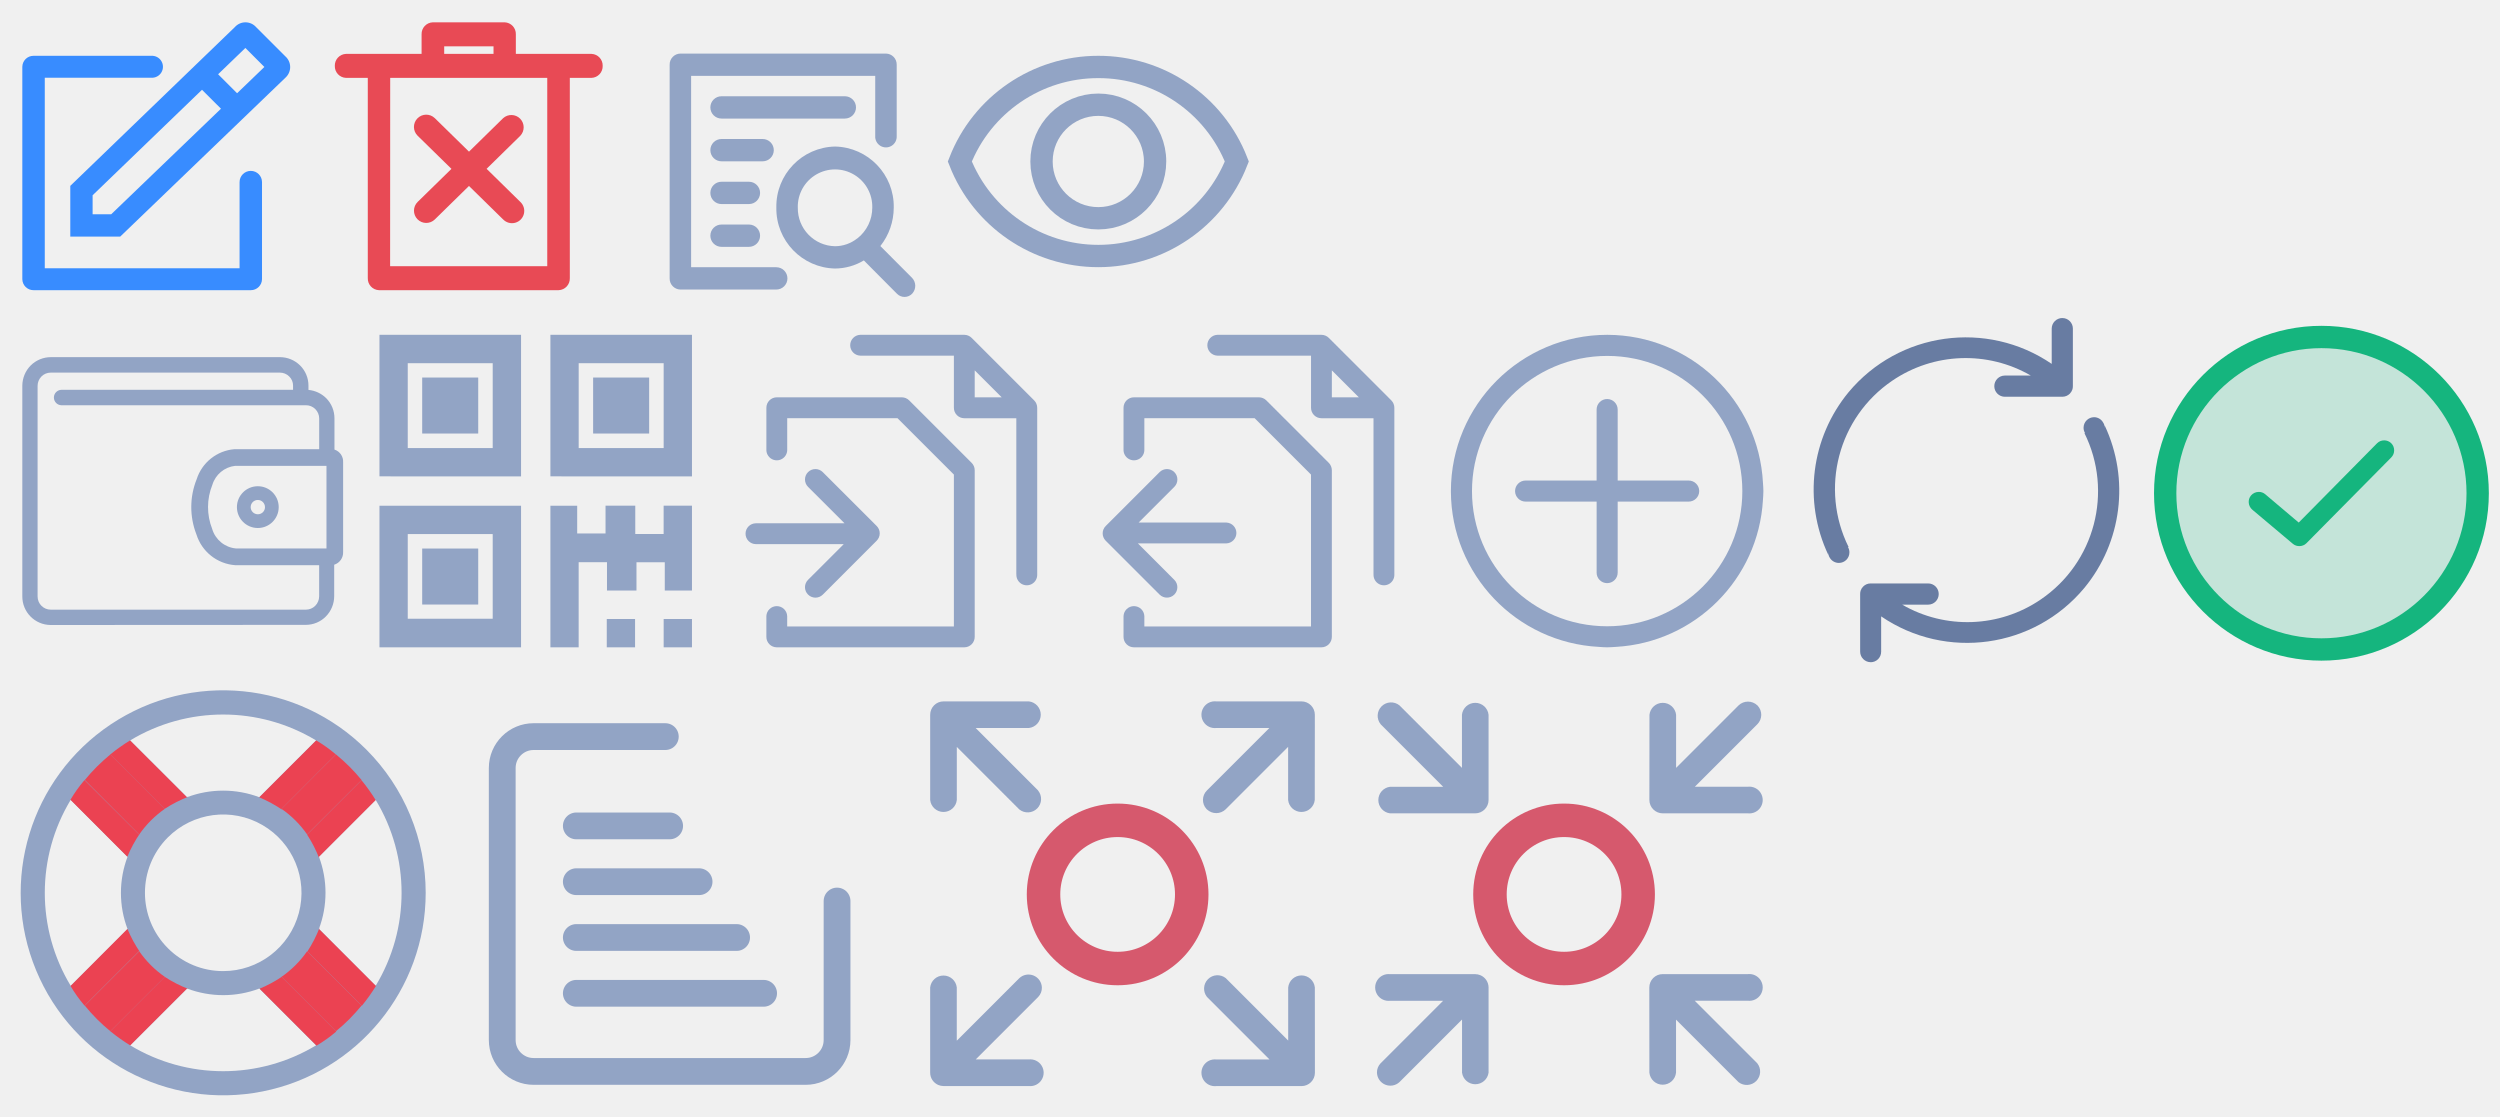
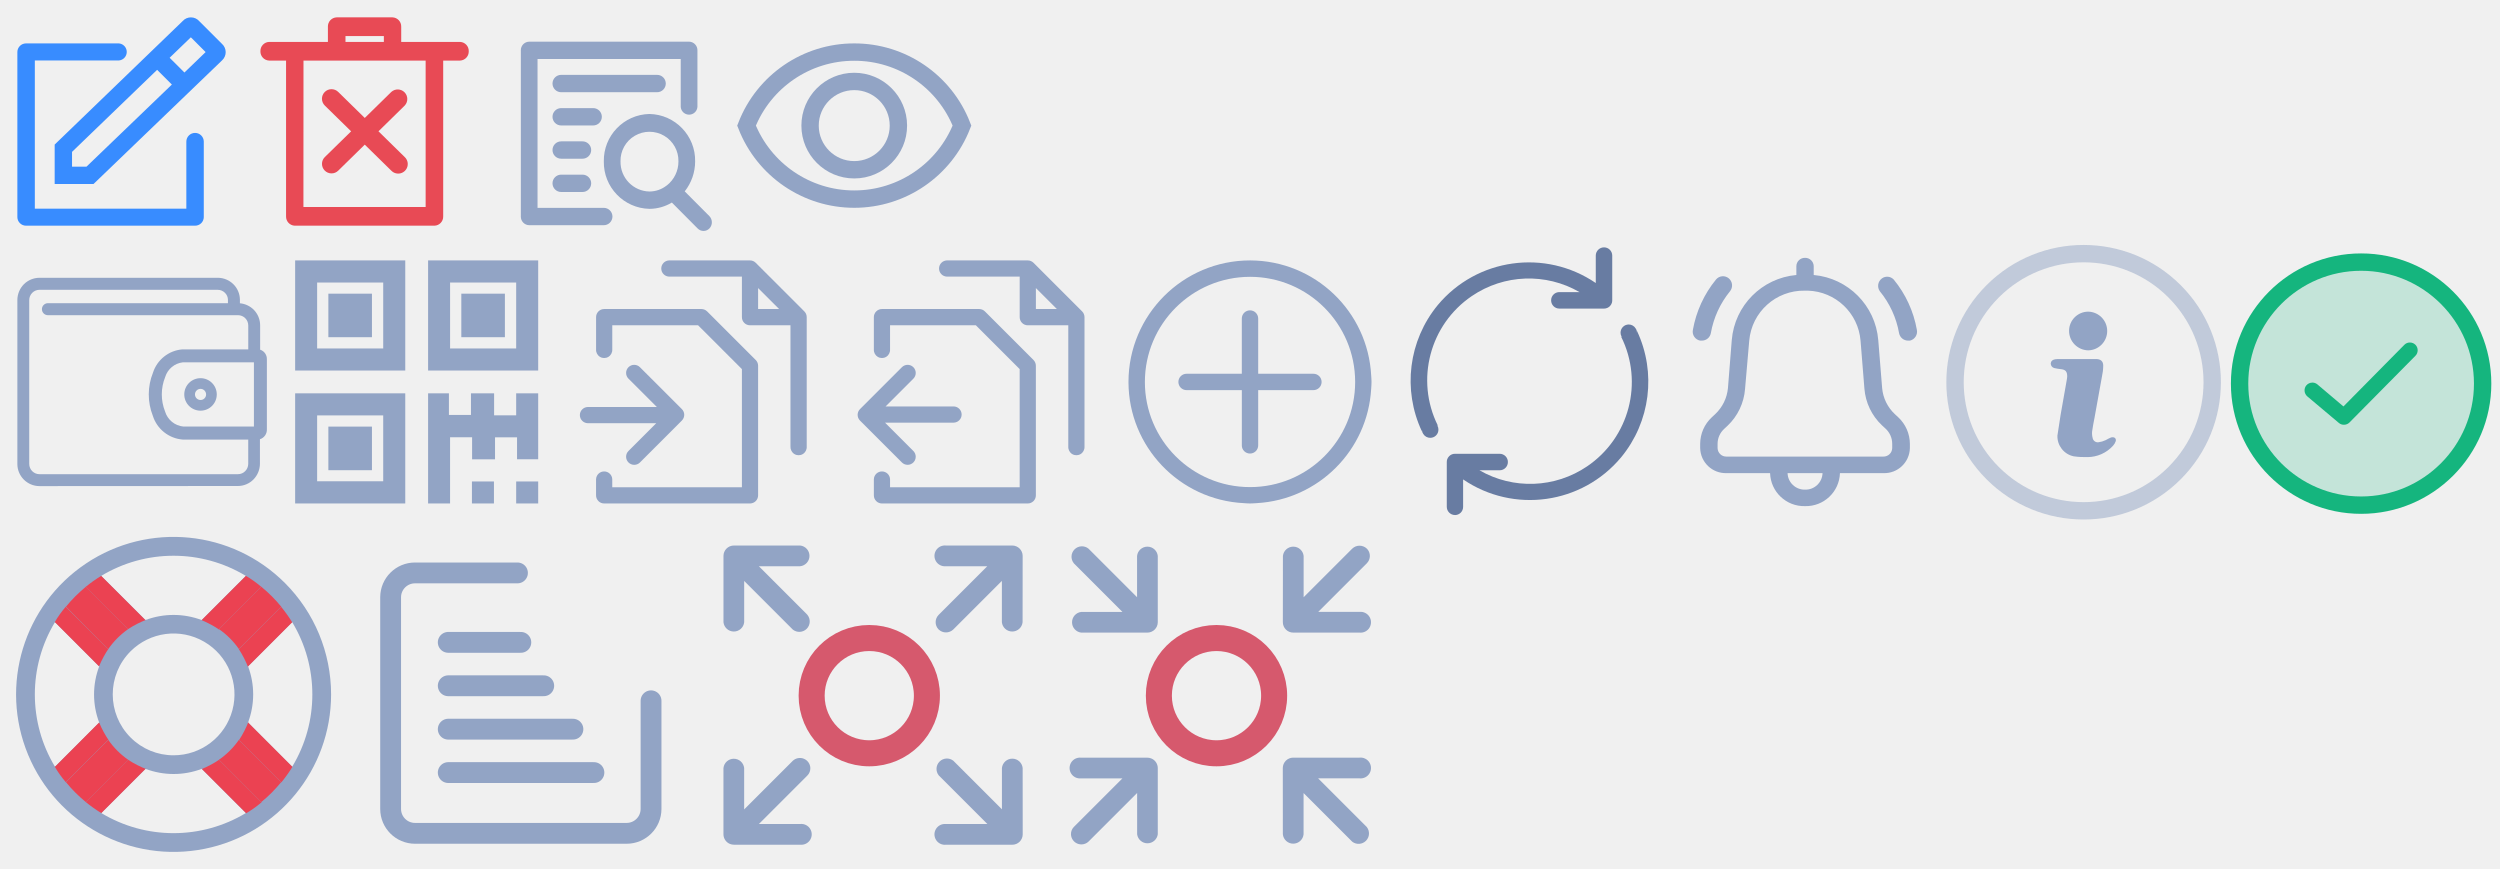
- <svg xmlns="http://www.w3.org/2000/svg" id="icons_spite_darksmalliconcolored" width="112" height="50" viewBox="0 0 112 50">
+ <svg xmlns="http://www.w3.org/2000/svg" id="icons_spite_darksmalliconcolored" width="144" height="50" viewBox="0 0 144 50">
  <g id="_20" data-name="20" transform="translate(0 30)">
    <g id="NotFullScreen" transform="translate(60)">
      <rect id="icon_bg" width="20" height="20" fill="#fff" opacity="0" />
      <g id="Full_screen_icon" transform="translate(1.675 1.425)">
        <g id="Ellipse_1" data-name="Ellipse 1" transform="translate(4.325 4.575)" fill="none" stroke="#d6596d" stroke-width="1.5">
          <circle cx="4.07" cy="4.07" r="4.07" stroke="none" />
          <circle cx="4.07" cy="4.07" r="3.32" fill="none" />
        </g>
        <path id="Path_9500" data-name="Path 9500" d="M4.834,3.99l-2.8-2.8H4.416A.6.6,0,0,0,4.416,0H.6A.6.6,0,0,0,0,.6V4.416a.6.6,0,0,0,1.193,0V2.038l2.8,2.8a.6.6,0,0,0,.84-.848Z" transform="translate(5.013 5.013) rotate(180)" fill="#92a4c5" />
        <path id="Path_9501" data-name="Path 9501" d="M4.416,3.819H2.038l2.8-2.8A.583.583,0,0,0,5,.6.6.6,0,0,0,3.989.18l-2.8,2.8V.6A.6.6,0,0,0,0,.6V4.416a.6.6,0,0,0,.37.551A.607.607,0,0,0,.6,5.013H4.416a.6.6,0,1,0,0-1.193Z" transform="translate(5.013 17.23) rotate(180)" fill="#92a4c5" />
        <path id="Path_9502" data-name="Path 9502" d="M5.013.6A.6.6,0,0,0,3.819.6V2.975l-2.8-2.8a.6.6,0,0,0-.838.847l2.8,2.8H.6a.6.6,0,1,0,0,1.193H4.416a.6.6,0,0,0,.6-.6Z" transform="translate(17.23 17.23) rotate(180)" fill="#92a4c5" />
        <path id="Path_9503" data-name="Path 9503" d="M5.013.6a.6.6,0,0,0-.6-.6H.6a.6.6,0,1,0,0,1.193H2.975l-2.8,2.8a.6.6,0,0,0-.015.83l.015.014a.608.608,0,0,0,.841,0l2.8-2.8V4.416a.6.6,0,0,0,1.193,0Z" transform="translate(17.23 5.013) rotate(180)" fill="#92a4c5" />
      </g>
    </g>
    <g id="ShowFullScreen" transform="translate(40)">
      <rect id="icon_bg-2" data-name="icon_bg" width="20" height="20" fill="#fff" opacity="0" />
      <g id="Full_screen_icon-2" data-name="Full_screen_icon" transform="translate(1.675 1.425)">
        <g id="Ellipse_1-2" data-name="Ellipse 1" transform="translate(4.325 4.575)" fill="none" stroke="#d6596d" stroke-width="1.5">
          <circle cx="4.07" cy="4.07" r="4.07" stroke="none" />
          <circle cx="4.07" cy="4.07" r="3.32" fill="none" />
        </g>
        <path id="Path_9500-2" data-name="Path 9500" d="M7.209,6.365l-2.8-2.8H6.791a.6.6,0,0,0,0-1.193H2.972a.6.6,0,0,0-.6.6V6.791a.6.6,0,0,0,1.193,0V4.413l2.8,2.8a.6.6,0,0,0,.84-.848Z" transform="translate(-2.375 -2.375)" fill="#92a4c5" />
        <path id="Path_9501-2" data-name="Path 9501" d="M6.791,20.194H4.413l2.8-2.8a.583.583,0,0,0,.163-.42.6.6,0,0,0-1.012-.418l-2.8,2.8V16.972a.6.6,0,0,0-1.193,0v3.819a.6.6,0,0,0,.37.551.607.607,0,0,0,.227.046H6.791a.6.6,0,1,0,0-1.193Z" transform="translate(-2.375 -4.158)" fill="#92a4c5" />
        <path id="Path_9502-2" data-name="Path 9502" d="M21.388,16.972a.6.6,0,0,0-1.194,0V19.35l-2.8-2.8a.6.6,0,0,0-.838.847l2.8,2.8H16.972a.6.6,0,1,0,0,1.193h3.819a.6.6,0,0,0,.6-.6Z" transform="translate(-4.158 -4.158)" fill="#92a4c5" />
        <path id="Path_9503-2" data-name="Path 9503" d="M21.388,2.972a.6.6,0,0,0-.6-.6H16.972a.6.6,0,1,0,0,1.193H19.35l-2.8,2.8a.6.6,0,0,0-.015.83l.015.014a.608.608,0,0,0,.841,0l2.8-2.8V6.791a.6.6,0,0,0,1.193,0Z" transform="translate(-4.158 -2.375)" fill="#92a4c5" />
      </g>
    </g>
    <g id="Notification" transform="translate(20)">
      <rect id="icon_bg-3" data-name="icon_bg" width="20" height="20" fill="#fff" opacity="0" />
      <g id="Notification-2" data-name="Notification" transform="translate(2.5 3)">
        <path id="Path_9493" data-name="Path 9493" d="M15.667,8.033v6.228a1.406,1.406,0,0,1-1.406,1.406H2.073A1.406,1.406,0,0,1,.667,14.261h0V2.073A1.406,1.406,0,0,1,2.073.667h5.9" transform="translate(-0.667 -0.667)" fill="none" stroke="#92a4c5" stroke-linecap="round" stroke-miterlimit="10" stroke-width="1.2" />
        <line id="Line_43" data-name="Line 43" x2="8.391" transform="translate(3.319 11.5)" fill="none" stroke="#92a4c5" stroke-linecap="round" stroke-miterlimit="10" stroke-width="1.2" />
        <line id="Line_42" data-name="Line 42" x2="7.181" transform="translate(3.319 9)" fill="none" stroke="#92a4c5" stroke-linecap="round" stroke-miterlimit="10" stroke-width="1.2" />
        <line id="Line_51" data-name="Line 51" x2="5.5" transform="translate(3.319 6.5)" fill="none" stroke="#92a4c5" stroke-linecap="round" stroke-miterlimit="10" stroke-width="1.2" />
        <line id="Line_55" data-name="Line 55" x2="4.181" transform="translate(3.319 4)" fill="none" stroke="#92a4c5" stroke-linecap="round" stroke-miterlimit="10" stroke-width="1.2" />
      </g>
    </g>
    <g id="Support">
      <rect id="icon_bg-4" data-name="icon_bg" width="20" height="20" fill="#fff" opacity="0" />
      <g id="Support-2" data-name="Support" transform="translate(0.93 0.93)">
        <g id="Pink" transform="translate(2.185 2.124)">
          <path id="Path_9570" data-name="Path 9570" d="M45.092,10.236l1.808,2.3.708-.574,2.5-2.544L48.035,7.558Z" transform="translate(-36.323 -7.539)" fill="#eb4252" />
          <path id="Path_9571" data-name="Path 9571" d="M45.092,10.236l1.808,2.3.708-.574,2.5-2.544L48.035,7.558Z" transform="translate(-45.092 1.229)" fill="#eb4252" />
          <path id="Path_9572" data-name="Path 9572" d="M0,2.678l1.808,2.3.708-.574,2.5-2.544L2.943,0Z" transform="translate(13.769 8.769) rotate(90)" fill="#eb4252" />
          <path id="Path_9573" data-name="Path 9573" d="M0,2.678l1.808,2.3.708-.574,2.5-2.544L2.943,0Z" transform="translate(5) rotate(90)" fill="#eb4252" />
        </g>
        <path id="Circle" d="M48.084,7.767a9.072,9.072,0,1,0,2.657,6.416A9.084,9.084,0,0,0,48.084,7.767Zm-10.7,8.041-2.547,2.54a8.056,8.056,0,0,1,0-8.33l2.547,2.549A4.568,4.568,0,0,0,37.385,15.807Zm.524.993a4.563,4.563,0,0,0,1.146,1.146l-2.439,2.437a8.07,8.07,0,0,1-1.147-1.149ZM35.469,9.129a7.957,7.957,0,0,1,.543-.6c.189-.188.392-.371.6-.545l2.438,2.439a4.6,4.6,0,0,0-1.145,1.149Zm7.818.77a4.6,4.6,0,0,0-3.24,0L37.5,7.355a8.058,8.058,0,0,1,8.331,0Zm4.582-.769L45.43,11.567a4.57,4.57,0,0,0-1.148-1.146l2.438-2.44A8.076,8.076,0,0,1,47.869,9.129Zm-8.68,2.57a3.508,3.508,0,1,1,2.481,5.989h0a3.485,3.485,0,0,1-2.479-1.026l0,0A3.514,3.514,0,0,1,39.189,11.7Zm-.061,5.025v0h0l0,0Zm.923,1.745a4.573,4.573,0,0,0,3.24,0l2.542,2.544a8.06,8.06,0,0,1-8.331,0Zm6.669,1.913-2.436-2.437A4.607,4.607,0,0,0,45.43,16.8l2.439,2.434c-.167.2-.351.408-.546.605S46.93,20.211,46.72,20.383Zm-.762-7.82L48.5,10.018a8.052,8.052,0,0,1,0,8.33L45.958,15.8A4.592,4.592,0,0,0,45.958,12.563Z" transform="translate(-32.6 -5.114)" fill="#92a4c5" />
        <g id="Pink-2" data-name="Pink" transform="translate(2.223 2.239)">
          <path id="Path_9562" data-name="Path 9562" d="M49.664,9.7l-2.438,2.438v0a5.753,5.753,0,0,1,.552,1.08c-.01-.027-.012-.056-.023-.083L50.3,10.59A8.5,8.5,0,0,0,49.664,9.7Z" transform="translate(-36.623 -7.917)" fill="#eb4252" />
          <path id="Path_9563" data-name="Path 9563" d="M48.219,8.3l-.025-.022a6.251,6.251,0,0,0-.861-.611c0,.048,0,0-.005.008l-2.545,2.544a5.794,5.794,0,0,1,1.064.58c-.025-.018-.044-.04-.068-.058L48.215,8.3S48.22,8.3,48.219,8.3Z" transform="translate(-36.322 -7.667)" fill="#eb4252" />
          <path id="Path_9564" data-name="Path 9564" d="M37.168,8.3l2.438,2.437v0a5.76,5.76,0,0,1,1.08-.552c-.028.01-.057.013-.084.024L38.058,7.669A8.37,8.37,0,0,0,37.168,8.3Z" transform="translate(-35.385 -7.667)" fill="#eb4252" />
          <path id="Path_9565" data-name="Path 9565" d="M35.768,9.695l-.021.026a6.138,6.138,0,0,0-.612.861c.048,0,0,0,.008,0l2.544,2.546a5.816,5.816,0,0,1,.58-1.065c-.018.025-.04.045-.057.069L35.77,9.7S35.769,9.695,35.768,9.695Z" transform="translate(-35.135 -7.917)" fill="#eb4252" />
          <path id="Path_9566" data-name="Path 9566" d="M49.681,20.735,47.243,18.3v0a5.754,5.754,0,0,0,.552-1.08c-.01.027-.012.056-.023.083l2.543,2.543A8.5,8.5,0,0,1,49.681,20.735Z" transform="translate(-36.625 -8.843)" fill="#eb4252" />
          <path id="Path_9567" data-name="Path 9567" d="M48.236,22.189l-.025.022a6.251,6.251,0,0,1-.861.611c0-.048,0,0-.005-.008L44.8,20.271a5.794,5.794,0,0,0,1.064-.58c-.025.018-.044.04-.068.058l2.438,2.439S48.237,22.189,48.236,22.189Z" transform="translate(-36.324 -9.146)" fill="#eb4252" />
          <path id="Path_9568" data-name="Path 9568" d="M37.173,22.183l2.438-2.437h0a5.728,5.728,0,0,0,1.08.552c-.027-.01-.056-.013-.084-.023l-2.542,2.542A8.246,8.246,0,0,1,37.173,22.183Z" transform="translate(-35.385 -9.153)" fill="#eb4252" />
          <path id="Path_9569" data-name="Path 9569" d="M35.772,20.739l-.021-.025a6.267,6.267,0,0,1-.612-.862c.048,0,0,0,.008,0L37.692,17.3a5.755,5.755,0,0,0,.579,1.064c-.018-.025-.04-.044-.057-.069l-2.439,2.439S35.773,20.74,35.772,20.739Z" transform="translate(-35.135 -8.853)" fill="#eb4252" />
        </g>
      </g>
    </g>
  </g>
  <g id="_16" data-name="16" transform="translate(0 14)">
-     <g id="Check" transform="translate(96)">
+     <g id="Check" transform="translate(128)">
      <rect id="icon_bg-5" data-name="icon_bg" width="16" height="16" fill="#fff" opacity="0" />
      <g id="Okey" transform="translate(0.5 1.597)">
        <g id="Okey_icon" transform="translate(-14 -15)" fill="rgba(21,181,126,0.2)" opacity="0.998">
          <path d="M 21.5 28.5 C 17.64 28.5 14.5 25.36 14.5 21.5 C 14.5 17.64 17.64 14.5 21.5 14.5 C 25.36 14.5 28.5 17.64 28.5 21.5 C 28.5 25.36 25.36 28.5 21.5 28.5 Z" stroke="none" />
          <path d="M 21.5 15 C 17.918 15 15 17.918 15 21.5 C 15 25.082 17.918 28 21.5 28 C 25.082 28 28 25.082 28 21.5 C 28 17.918 25.082 15 21.5 15 M 20.512 23.869 C 20.41 23.869 20.309 23.84 20.223 23.768 L 18.403 22.237 C 18.215 22.078 18.186 21.789 18.345 21.601 C 18.434 21.495 18.565 21.44 18.695 21.44 C 18.797 21.44 18.898 21.474 18.98 21.543 L 20.483 22.814 L 23.993 19.261 C 24.079 19.174 24.195 19.131 24.31 19.131 C 24.426 19.131 24.542 19.174 24.628 19.261 C 24.802 19.434 24.802 19.723 24.628 19.897 L 20.829 23.739 C 20.743 23.826 20.627 23.869 20.512 23.869 M 21.5 14 C 25.636 14 29 17.364 29 21.5 C 29 25.636 25.636 29 21.5 29 C 17.364 29 14 25.636 14 21.5 C 14 17.364 17.364 14 21.5 14 Z" stroke="none" fill="#15b57e" />
        </g>
      </g>
    </g>
+     <g id="Info" transform="translate(112)">
+       <rect id="icon_bg-6" data-name="icon_bg" width="16" height="16" fill="#fff" opacity="0" />
+       <g id="info_icon" transform="translate(-611.985 -798.985)">
+         <path id="Path_9553" data-name="Path 9553" d="M10.993,6.139a1.115,1.115,0,0,1,0,2.229,1.124,1.124,0,0,1-1.115-1.13A1.108,1.108,0,0,1,10.993,6.139ZM12.566,13.6a.73.73,0,0,1-.153.26,1.99,1.99,0,0,1-1.466.657,4.8,4.8,0,0,1-.809-.046,1.181,1.181,0,0,1-.931-1.191l.183-1.191c.122-.687.244-1.389.366-2.076,0-.046.015-.092.015-.137,0-.29-.092-.4-.382-.427a3.057,3.057,0,0,1-.366-.061.269.269,0,0,1-.2-.275c.015-.122.092-.2.244-.229a1.4,1.4,0,0,1,.26-.015h2.107c.26,0,.412.122.412.382a3.065,3.065,0,0,1-.076.641c-.137.794-.29,1.573-.427,2.366-.046.26-.107.519-.137.779a1.079,1.079,0,0,0,.031.382.3.3,0,0,0,.336.244,1.411,1.411,0,0,0,.412-.122,2.846,2.846,0,0,1,.305-.153C12.474,13.33,12.612,13.436,12.566,13.6Z" transform="translate(609.285 796.797)" fill="#92a4c5" />
+         <path id="info_icon-2" data-name="info_icon" d="M4.794,4.794a7.407,7.407,0,1,0,10.475,0A7.407,7.407,0,0,0,4.794,4.794Z" transform="translate(609.97 796.97)" fill="none" stroke="rgba(146,164,197,0.5)" stroke-width="1" />
+       </g>
+     </g>
+     <g id="Bell" transform="translate(96)">
+       <rect id="icon_bg-7" data-name="icon_bg" width="16" height="16" fill="#fff" opacity="0" />
+       <path id="Union_3" data-name="Union 3" d="M-12338.542,10187.673h-2.515a1.475,1.475,0,0,1-1.512-1.435v-.257a2.093,2.093,0,0,1,.669-1.524l.2-.186a2.358,2.358,0,0,0,.731-1.5l.22-2.766a4.1,4.1,0,0,1,3.72-3.745v-.512a.489.489,0,0,1,.5-.477.491.491,0,0,1,.5.477v.512a4.1,4.1,0,0,1,3.718,3.754l.223,2.757a2.336,2.336,0,0,0,.729,1.5l.2.186a2.1,2.1,0,0,1,.669,1.524v.257a1.474,1.474,0,0,1-1.512,1.435h-2.516a1.962,1.962,0,0,1-2.014,1.9A1.962,1.962,0,0,1-12338.542,10187.673Zm2.014.95a.98.98,0,0,0,1.007-.95h-2.014A.981.981,0,0,0-12336.528,10188.623Zm-3.215-8.583-.242,2.794a3.264,3.264,0,0,1-1.007,2.109l-.2.186a1.167,1.167,0,0,0-.374.853v.257a.5.5,0,0,0,.5.48h9.058a.5.5,0,0,0,.5-.48v-.257a1.182,1.182,0,0,0-.394-.883l-.2-.184a3.255,3.255,0,0,1-1.007-2.109l-.223-2.766a3.138,3.138,0,0,0-3.036-2.878c-.061,0-.12,0-.181,0A3.153,3.153,0,0,0-12339.743,10180.04Zm8.63-.434a5.25,5.25,0,0,0-1.105-2.407.532.532,0,0,1,.114-.74.515.515,0,0,1,.688.068,6.294,6.294,0,0,1,1.329,2.893.531.531,0,0,1-.4.62h-.105A.529.529,0,0,1-12331.113,10179.606Zm-11.455.434a.524.524,0,0,1-.422-.613,6.332,6.332,0,0,1,1.332-2.906.52.52,0,0,1,.737-.068.534.534,0,0,1,.068.747,5.269,5.269,0,0,0-1.1,2.4.525.525,0,0,1-.512.44Z" transform="translate(12344.499 -10174.42)" fill="#92a4c5" stroke="rgba(0,0,0,0)" stroke-miterlimit="10" stroke-width="1" />
+     </g>
    <g id="Change" transform="translate(80)">
-       <rect id="icon_bg-6" data-name="icon_bg" width="16" height="16" fill="#fff" opacity="0" />
+       <rect id="icon_bg-8" data-name="icon_bg" width="16" height="16" fill="#fff" opacity="0" />
      <path id="Change-2" data-name="Change" d="M-9267.545,7930.983a.474.474,0,0,1-.468-.475v-2.578a.511.511,0,0,1,.021-.149l0,0h0a.467.467,0,0,1,.114-.186.461.461,0,0,1,.335-.14h2.578a.472.472,0,0,1,.472.475.474.474,0,0,1-.472.475h-1.166a5.835,5.835,0,0,0,6.207-.23,5.864,5.864,0,0,0,1.959-7.455c.02.01.03.007.02-.014a.45.45,0,0,1-.059-.226.473.473,0,0,1,.473-.473.467.467,0,0,1,.4.233c.012.025.03.049.042.074a.5.5,0,0,1,.032.166c0,.025,0-.019,0-.1a6.854,6.854,0,0,1-.915,7.28,6.836,6.836,0,0,1-9.1,1.271v1.582a.471.471,0,0,1-.14.337.473.473,0,0,1-.331.135Zm-1.824-4.672c-.012-.025-.03-.051-.042-.077a.486.486,0,0,1-.032-.165c0-.023,0,.021,0,.1a6.858,6.858,0,0,1,.912-7.282,6.836,6.836,0,0,1,9.1-1.268v-1.582a.47.47,0,0,1,.143-.337.469.469,0,0,1,.33-.135h.007a.472.472,0,0,1,.468.472v2.581a.52.52,0,0,1-.021.146l0,0h0a.5.5,0,0,1-.114.188.478.478,0,0,1-.335.14h-2.577a.473.473,0,0,1-.473-.475.473.473,0,0,1,.473-.475h1.163a5.836,5.836,0,0,0-6.207.23,5.864,5.864,0,0,0-1.957,7.452c-.021-.007-.03,0-.019.016a.451.451,0,0,1,.056.224.47.47,0,0,1-.47.472A.471.471,0,0,1-9269.369,7926.311Z" transform="translate(9271.348 -7915.317)" fill="#687ca2" stroke="rgba(0,0,0,0)" stroke-miterlimit="10" stroke-width="1" />
    </g>
    <g id="Add" transform="translate(64)">
-       <rect id="icon_bg-7" data-name="icon_bg" width="16" height="16" fill="#fff" opacity="0" />
+       <rect id="icon_bg-9" data-name="icon_bg" width="16" height="16" fill="#fff" opacity="0" />
      <path id="Add-2" data-name="Add" d="M6.635,13.981A7,7,0,0,1,0,7.02L0,7A7.008,7.008,0,0,1,7,0l.02,0a7,7,0,0,1,6.961,6.633c.007.122.019.242.019.365s-.012.27-.02.4A7,7,0,0,1,7.4,13.98c-.134.008-.268.02-.4.02S6.757,13.988,6.635,13.981ZM.945,7A6.056,6.056,0,1,0,7,.945,6.063,6.063,0,0,0,.945,7Zm5.584,3.653V7.472H3.347a.472.472,0,0,1,0-.944H6.528V3.348a.472.472,0,0,1,.944,0V6.528h3.181a.472.472,0,1,1,0,.944H7.472v3.181a.472.472,0,1,1-.944,0Z" transform="translate(1 1)" fill="#92a4c5" stroke="rgba(0,0,0,0)" stroke-miterlimit="10" stroke-width="1" />
    </g>
    <g id="Transfer" transform="translate(48)">
-       <rect id="icon_bg-8" data-name="icon_bg" width="16" height="16" fill="#fff" opacity="0" />
+       <rect id="icon_bg-10" data-name="icon_bg" width="16" height="16" fill="#fff" opacity="0" />
      <path id="Transfer-2" data-name="Transfer" d="M1.4,14a.466.466,0,0,1-.466-.467V12.6a.467.467,0,0,1,.933,0v.467H9.333V6.26L6.807,3.734H1.867v1.4a.467.467,0,1,1-.933,0V3.267A.466.466,0,0,1,1.4,2.8H7a.47.47,0,0,1,.33.136l2.8,2.8a.472.472,0,0,1,.136.33v7.466A.467.467,0,0,1,9.8,14Zm1.149-2.363L.136,9.225a.467.467,0,0,1,0-.66L2.55,6.151a.466.466,0,0,1,.66.66l-1.6,1.6H5.545a.467.467,0,0,1,0,.933H1.577l1.632,1.633a.466.466,0,0,1-.66.66Zm9.584-.9v-7H9.8a.467.467,0,0,1-.466-.467V.933h-4.2a.467.467,0,0,1,0-.933H9.8a.471.471,0,0,1,.331.137l2.8,2.8a.47.47,0,0,1,.136.33v7.466a.467.467,0,1,1-.933,0ZM10.267,2.8h1.209L10.267,1.593Z" transform="translate(1.4 1)" fill="#92a4c5" stroke="rgba(0,0,0,0)" stroke-miterlimit="10" stroke-width="1" />
    </g>
    <g id="Copy" transform="translate(32)">
-       <rect id="icon_bg-9" data-name="icon_bg" width="16" height="16" fill="#fff" opacity="0" />
+       <rect id="icon_bg-11" data-name="icon_bg" width="16" height="16" fill="#fff" opacity="0" />
      <path id="Copy-2" data-name="Copy" d="M1.4,14a.467.467,0,0,1-.467-.467V12.6a.467.467,0,0,1,.933,0v.467H9.334V6.26L6.807,3.734H1.867v1.4a.467.467,0,1,1-.933,0V3.267A.467.467,0,0,1,1.4,2.8H7a.47.47,0,0,1,.33.136l2.8,2.8a.469.469,0,0,1,.137.33v7.466A.467.467,0,0,1,9.8,14Zm1.4-2.363a.466.466,0,0,1,0-.66l1.6-1.6H.467a.467.467,0,1,1,0-.934H4.435L2.8,6.811a.466.466,0,1,1,.66-.66L5.875,8.564a.466.466,0,0,1,0,.66L3.462,11.638a.466.466,0,0,1-.66,0Zm9.331-.9v-7H9.8a.467.467,0,0,1-.466-.467V.933h-4.2a.467.467,0,0,1,0-.933H9.8a.467.467,0,0,1,.33.137l2.8,2.8a.467.467,0,0,1,.137.33v7.466a.467.467,0,1,1-.933,0ZM10.267,2.8h1.209L10.267,1.593Z" transform="translate(1.4 1)" fill="#92a4c5" stroke="rgba(0,0,0,0)" stroke-miterlimit="10" stroke-width="1" />
    </g>
    <g id="QR" transform="translate(16)">
-       <rect id="icon_bg-10" data-name="icon_bg" width="16" height="16" fill="#fff" opacity="0" />
+       <rect id="icon_bg-12" data-name="icon_bg" width="16" height="16" fill="#fff" opacity="0" />
      <path id="Qr-2" d="M29.732,29V27.731H31V29Zm-2.549,0V27.731h1.268V29Zm-2.525,0V22.657h1.2V23.9h1.27V22.655H28.46v1.269h1.271V22.655H31v3.8H29.782V25.19H28.514v1.267H27.193V25.188H25.924V29ZM17,29V22.657h6.343V29Zm1.267-1.281h3.806V23.926H18.267Zm.647-.636v-2.51h2.51v2.51Zm5.744-5.742V15H31v6.343Zm1.267-1.269h3.807v-3.8H25.925ZM17,21.341V15h6.343v6.343Zm1.267-1.269h3.806v-3.8H18.267Zm8.305-.649V16.915h2.51v2.508Zm-7.658,0V16.915h2.51v2.508Z" transform="translate(-16 -14)" fill="#92a4c5" />
    </g>
    <g id="Wallet">
-       <rect id="icon_bg-11" data-name="icon_bg" width="16" height="16" fill="#fff" opacity="0" />
+       <rect id="icon_bg-13" data-name="icon_bg" width="16" height="16" fill="#fff" opacity="0" />
      <path id="Wallet-2" data-name="Wallet" d="M1.274,12H1.268A1.276,1.276,0,0,1,0,10.716V1.282A1.3,1.3,0,0,1,.374.374,1.285,1.285,0,0,1,1.274,0H11.546a1.285,1.285,0,0,1,.9.374,1.267,1.267,0,0,1,.373.894v.2a1.3,1.3,0,0,1,.794.37,1.279,1.279,0,0,1,.371.908V4.141a.564.564,0,0,1,.388.567l0,4.022a.573.573,0,0,1-.4.57s0,.008,0,.012v1.4a1.3,1.3,0,0,1-.374.907,1.265,1.265,0,0,1-.9.375ZM.857.866a.6.6,0,0,0-.173.42v9.437a.59.59,0,0,0,.589.59H12.706a.589.589,0,0,0,.418-.175.6.6,0,0,0,.174-.418v-1.4H9.532A1.968,1.968,0,0,1,7.8,7.942a3.355,3.355,0,0,1,.01-2.471A1.944,1.944,0,0,1,9.5,4.124l3.8,0V2.748a.592.592,0,0,0-.174-.42.582.582,0,0,0-.417-.173H1.742a.346.346,0,0,1,0-.691H12.129V1.273a.558.558,0,0,0-.172-.407A.584.584,0,0,0,11.54.693H1.271A.585.585,0,0,0,.857.866ZM8.514,5.719a2.665,2.665,0,0,0-.009,1.975,1.226,1.226,0,0,0,1.061.876l4.06,0,0-3.7H9.532A1.207,1.207,0,0,0,8.514,5.719Zm1.1,1a.936.936,0,0,1,1.872,0h0a.936.936,0,0,1-1.872,0Zm.616,0a.32.32,0,0,0,.32.32h.01a.316.316,0,0,0,.311-.32.32.32,0,0,0-.641,0Z" transform="translate(1 2)" fill="#92a4c5" stroke="rgba(0,0,0,0)" stroke-miterlimit="10" stroke-width="1" />
    </g>
  </g>
  <g id="_14" data-name="14">
    <g id="ShowHide" transform="translate(42)">
-       <rect id="icon_bg-12" data-name="icon_bg" width="14" height="14" fill="#fff" opacity="0" />
+       <rect id="icon_bg-14" data-name="icon_bg" width="14" height="14" fill="#fff" opacity="0" />
      <g id="eye_hidden" transform="translate(1 3)">
        <path id="Path" d="M28.964,12.46A2.544,2.544,0,1,0,31.508,15,2.544,2.544,0,0,0,28.964,12.46Z" transform="translate(-22.76 -10.769)" fill="none" stroke="#92a4c5" stroke-miterlimit="10" stroke-width="1" fill-rule="evenodd" />
        <path id="Path-2" data-name="Path" d="M6.744.5A6.652,6.652,0,0,0,.54,4.734a6.663,6.663,0,0,0,12.41,0A6.648,6.648,0,0,0,6.744.5Z" transform="translate(-0.54 -0.5)" fill="none" stroke="#92a4c5" stroke-miterlimit="10" stroke-width="1" fill-rule="evenodd" />
      </g>
    </g>
    <g id="Detail" transform="translate(28)">
-       <rect id="icon_bg-13" data-name="icon_bg" width="14" height="14" fill="#fff" opacity="0" />
+       <rect id="icon_bg-15" data-name="icon_bg" width="14" height="14" fill="#fff" opacity="0" />
      <path id="Detail-2" data-name="Detail" d="M10.185,10.761,8.7,9.267a2.527,2.527,0,0,1-1.287.363A2.686,2.686,0,0,1,4.78,6.9,2.686,2.686,0,0,1,7.41,4.165,2.686,2.686,0,0,1,10.04,6.9a2.782,2.782,0,0,1-.6,1.723l1.417,1.422a.515.515,0,0,1,.012.707.471.471,0,0,1-.68.012ZM5.742,6.9A1.7,1.7,0,0,0,7.41,8.631a1.609,1.609,0,0,0,.994-.35v0l.006,0A1.749,1.749,0,0,0,9.078,6.9a1.669,1.669,0,1,0-3.337,0ZM.481,10.572a.491.491,0,0,1-.481-.5V.5A.49.49,0,0,1,.481,0h9.21a.49.49,0,0,1,.481.5V3.691a.482.482,0,1,1-.962,0V1H.962V9.572H4.777a.5.5,0,0,1,0,1ZM2.324,8.659a.5.5,0,0,1,0-1H3.552a.5.5,0,0,1,0,1Zm0-1.917a.5.5,0,0,1,0-1H3.552a.5.5,0,0,1,0,1Zm0-1.915a.5.5,0,0,1,0-1H4.166a.5.5,0,0,1,0,1Zm0-1.915a.5.5,0,0,1,0-1H7.849a.5.5,0,0,1,0,1Z" transform="translate(2 2.4)" fill="#92a4c5" stroke="rgba(0,0,0,0)" stroke-miterlimit="10" stroke-width="1" />
    </g>
    <g id="Delete" transform="translate(14)">
-       <rect id="icon_bg-14" data-name="icon_bg" width="14" height="14" fill="#fff" opacity="0" />
+       <rect id="icon_bg-16" data-name="icon_bg" width="14" height="14" fill="#fff" opacity="0" />
      <path id="Delete-2" data-name="Delete" d="M1.977,12a.522.522,0,0,1-.5-.538V2.489H.5A.521.521,0,0,1,0,1.952a.522.522,0,0,1,.5-.538H3.887V.538A.522.522,0,0,1,4.391,0H7.61a.522.522,0,0,1,.5.538v.876H11.5a.522.522,0,0,1,.5.538.521.521,0,0,1-.5.537h-.972v8.973a.521.521,0,0,1-.5.538Zm.5-1.075H9.517V2.489H2.481ZM4.9,1.414h2.21V1.076H4.9ZM7.54,8.831l-1.53-1.5-1.53,1.5a.549.549,0,1,1-.769-.785L5.225,6.565,3.71,5.081a.55.55,0,0,1,.77-.787l1.531,1.5,1.53-1.5a.551.551,0,0,1,.77.787L6.8,6.563,8.311,8.046a.55.55,0,1,1-.77.785Z" transform="translate(1 1)" fill="#e84a55" stroke="rgba(0,0,0,0)" stroke-miterlimit="10" stroke-width="1" />
    </g>
    <g id="Edit">
-       <rect id="icon_bg-15" data-name="icon_bg" width="14" height="14" fill="#fff" opacity="0" />
+       <rect id="icon_bg-17" data-name="icon_bg" width="14" height="14" fill="#fff" opacity="0" />
      <path id="Edit-2" data-name="Edit" d="M.5,12a.5.5,0,0,1-.5-.491V1.991A.5.5,0,0,1,.5,1.5H5.786a.492.492,0,1,1,0,.983H1.006v8.535H9.733V7.158a.5.5,0,0,1,1.005,0v4.351a.5.5,0,0,1-.5.491ZM2.149,9.6V7.327L9.52.215a.636.636,0,0,1,.953,0L11.78,1.521a.641.641,0,0,1,.008.959L4.385,9.6Zm1-1.852V8.6h.832L8.9,3.87l-.85-.848ZM8.771,2.327l.851.85L10.844,2l-.851-.851Z" transform="translate(1 1)" fill="#388cff" stroke="rgba(0,0,0,0)" stroke-miterlimit="10" stroke-width="1" />
    </g>
  </g>
</svg>
